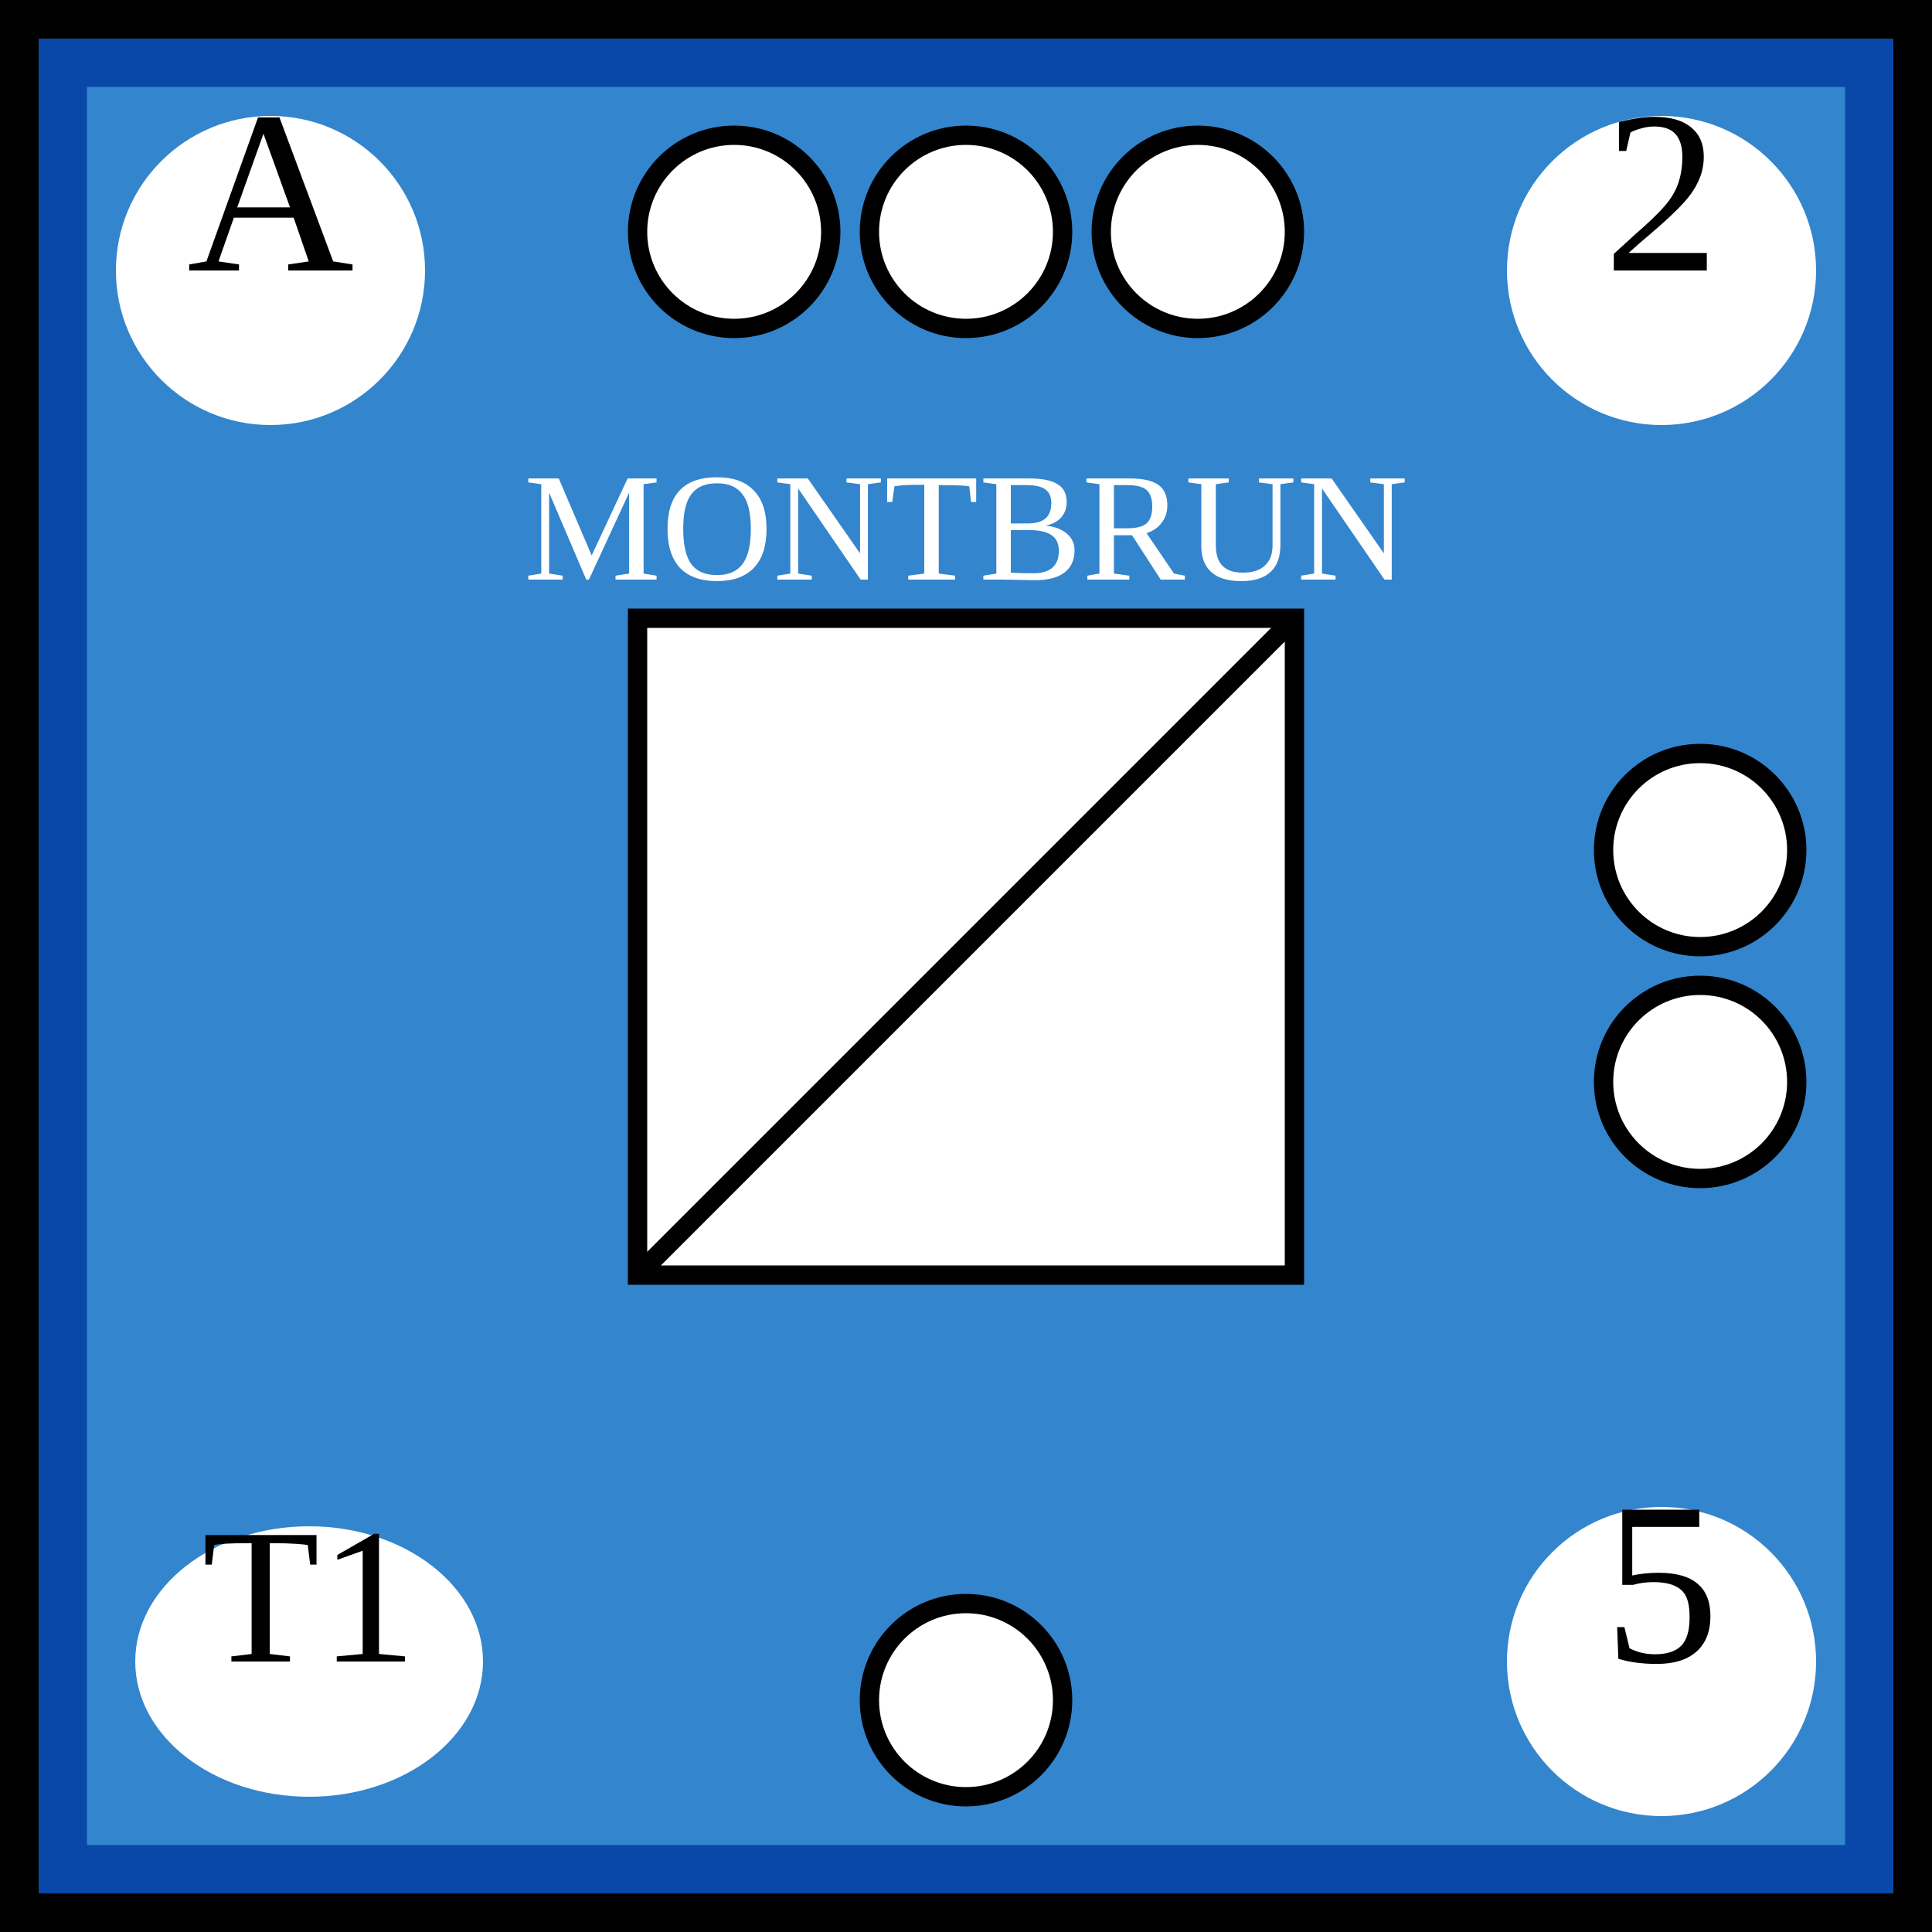
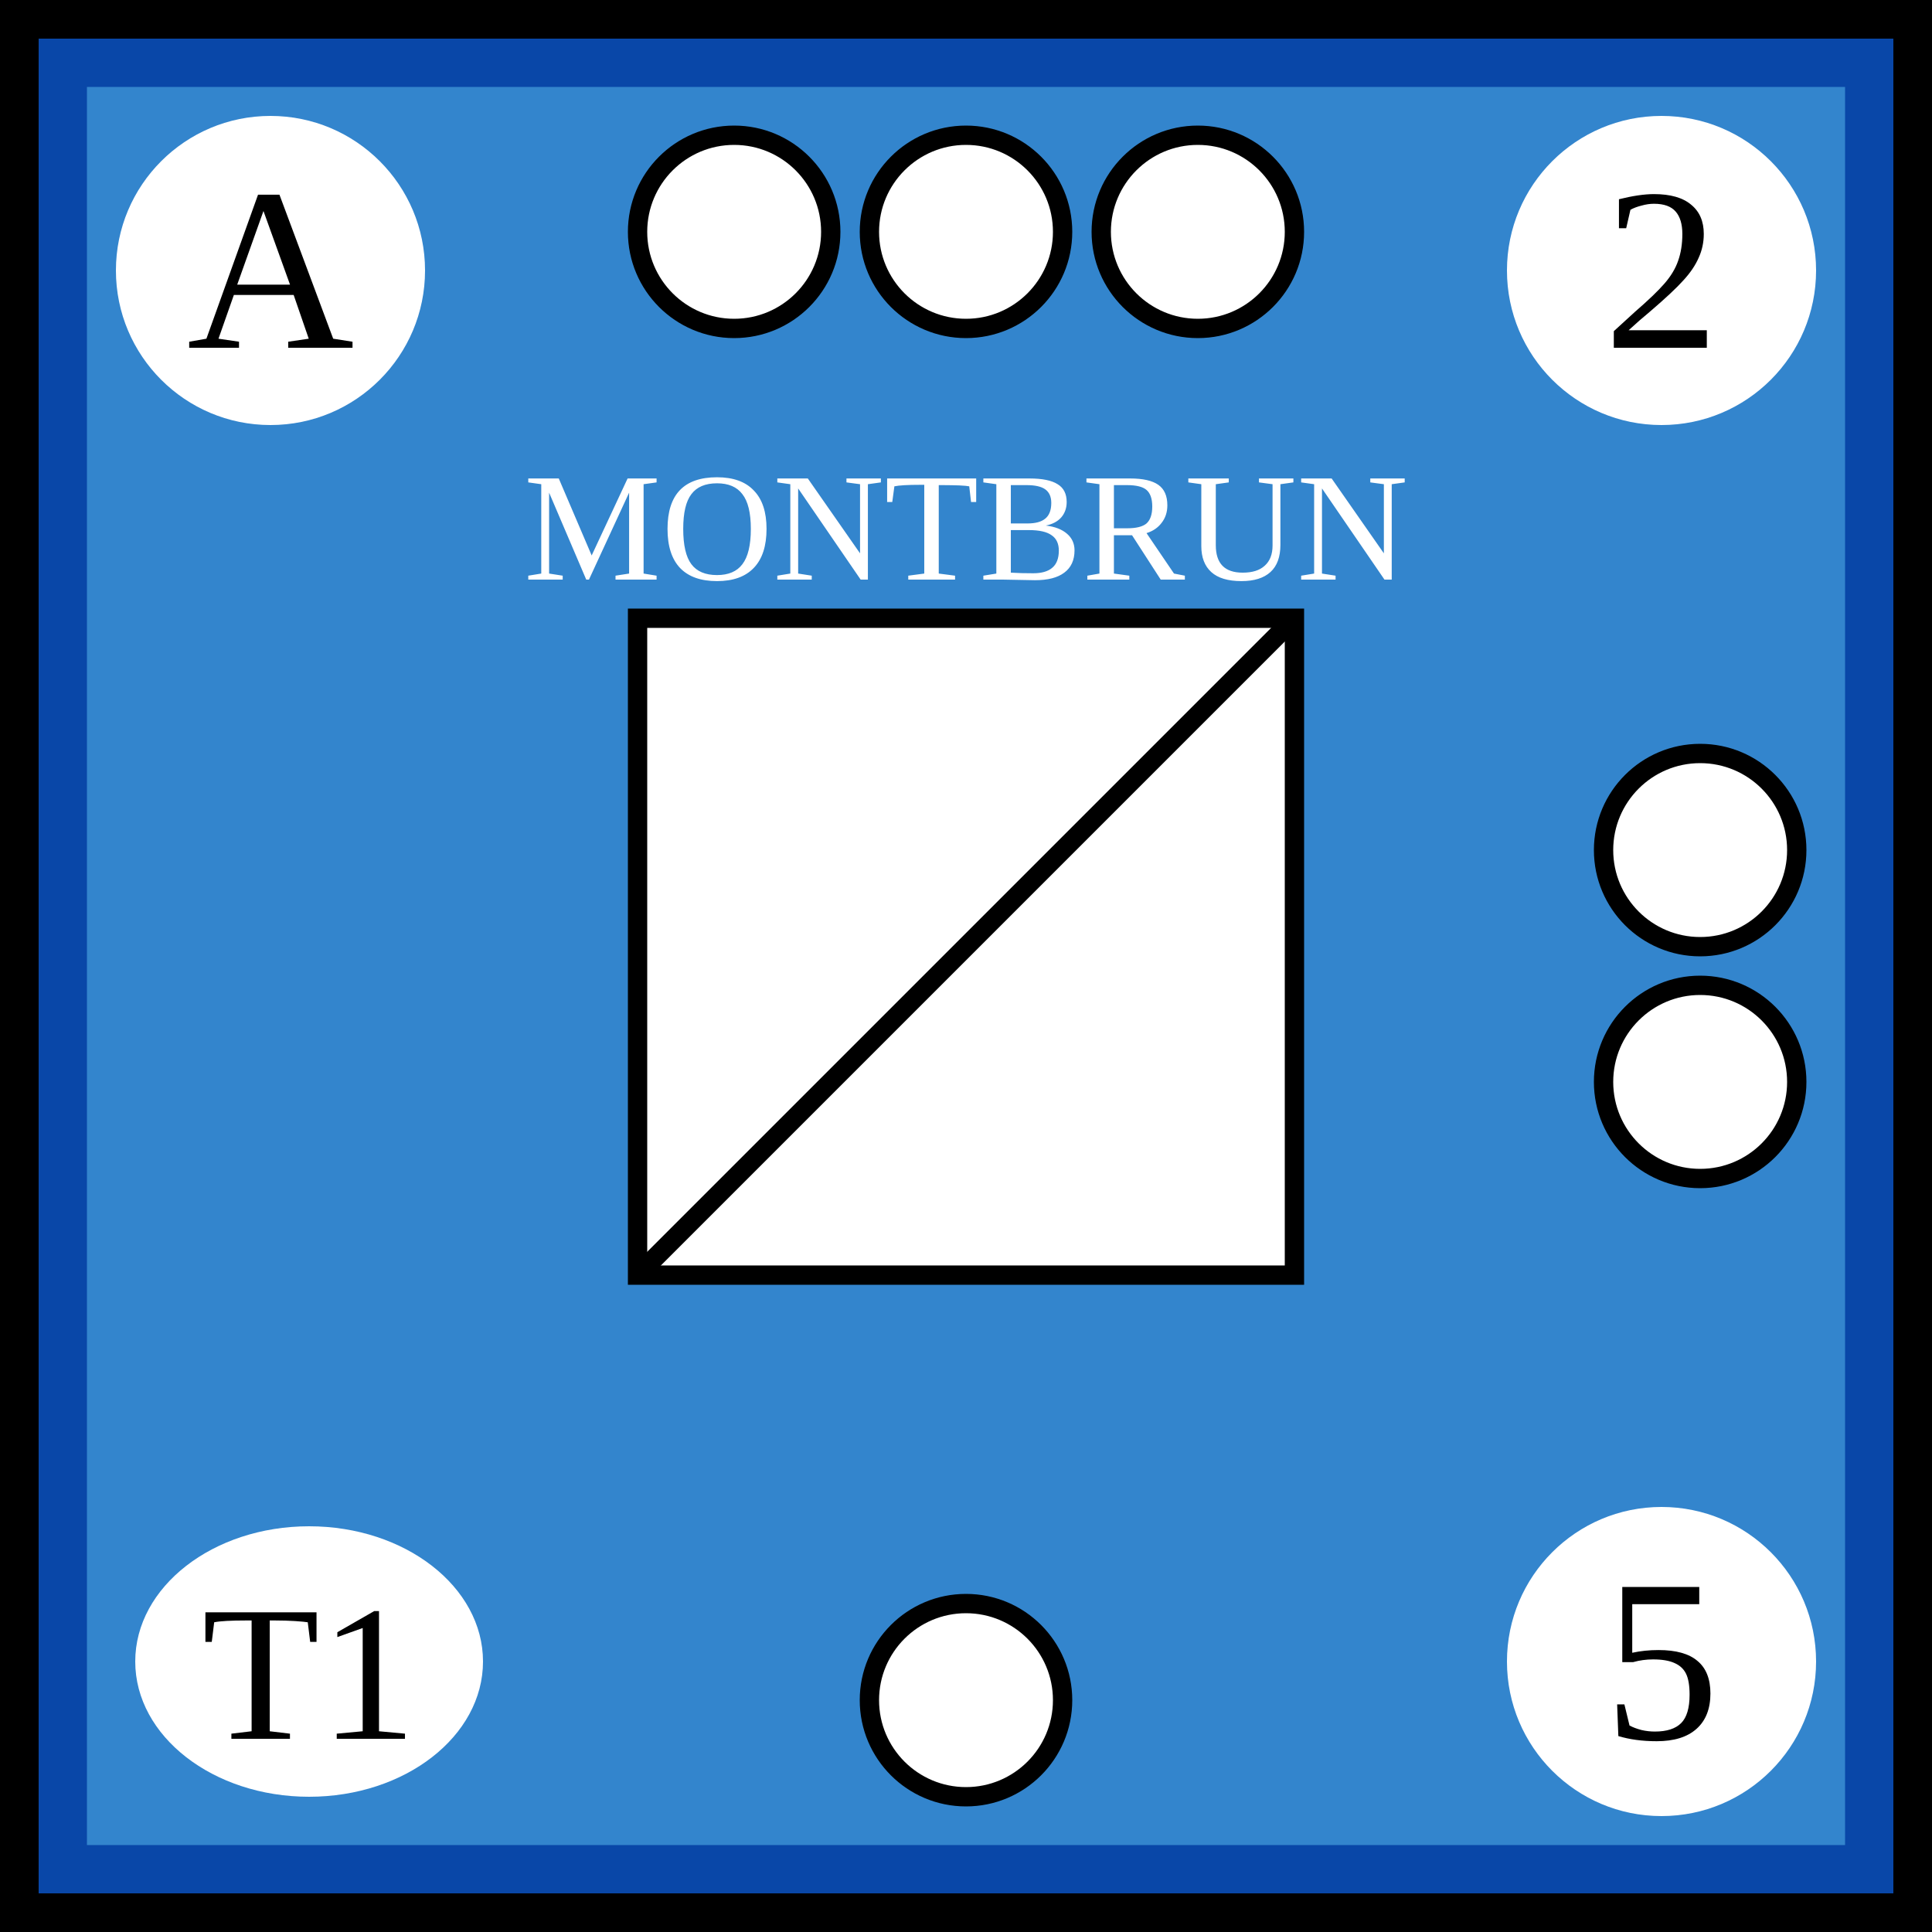
<svg xmlns="http://www.w3.org/2000/svg" xmlns:xlink="http://www.w3.org/1999/xlink" viewBox="0 0 100 100" width="100" height="100">
  <defs id="common">
    <rect id="background" width="100" height="100" fill="rgb(51,133,205)" stroke="rgb(9,71,168)" stroke-width="9" />
    <g id="border" stroke="black" stroke-width="2">
      <line x1="0" y1="1" x2="100" y2="1" />
      <line x1="1" y1="1" x2="1" y2="100" />
      <line x1="0" y1="99" x2="100" y2="99" />
      <line x1="99" y1="1" x2="99" y2="100" />
    </g>
    <clipPath id="block">
      <use xlink:href="#background" />
    </clipPath>
  </defs>
  <g id="unit">
    <use xlink:href="#background" clip-path="url(#block)" />
    <use xlink:href="#border" clip-path="url(#block)" />
    <g id="symbol" text-anchor="middle">
      <text x="50" y="30" font-size="8" fill="white">MONTBRUN</text>
      <rect x="33" y="32" width="34" height="34" fill="white" stroke="black" />
      <line x1="33" y1="66" x2="67" y2="32" stroke="black" />
    </g>
    <g id="attributes" text-anchor="middle" font-size="12">
      <g id="initiative">
        <circle cx="14" cy="14" r="8" fill="white" />
-         <text x="14" y="14">A</text>
+         <text x="14" y="18">A</text>
      </g>
      <g id="firepower">
        <circle cx="86" cy="14" r="8" fill="white" />
-         <text x="86" y="14">2</text>
+         <text x="86" y="18">2</text>
      </g>
      <g id="movement">
        <circle cx="86" cy="86" r="8" fill="white" />
-         <text x="86" y="86">5</text>
+         <text x="86" y="90">5</text>
      </g>
      <g id="arrival">
        <ellipse cx="16" cy="86" rx="9" ry="7" fill="white" />
-         <text x="16" y="86" font-size="10">T1</text>
+         <text x="16" y="90" font-size="10">T1</text>
      </g>
    </g>
    <g id="pips" stroke="black" fill="white">
      <g id="strength3">
        <circle id="topleft" cx="38" cy="12" r="5" />
        <circle id="topmiddle" cx="50" cy="12" r="5" />
        <circle id="topright" cx="62" cy="12" r="5" />
      </g>
      <g id="strength2">
        <circle id="righttop" cx="88" cy="44" r="5" />
        <circle id="rightcenter" cx="88" cy="56" r="5" />
      </g>
      <g id="strength1">
        <circle id="bottomleft" cx="50" cy="88" r="5" />
      </g>
    </g>
  </g>
</svg>
